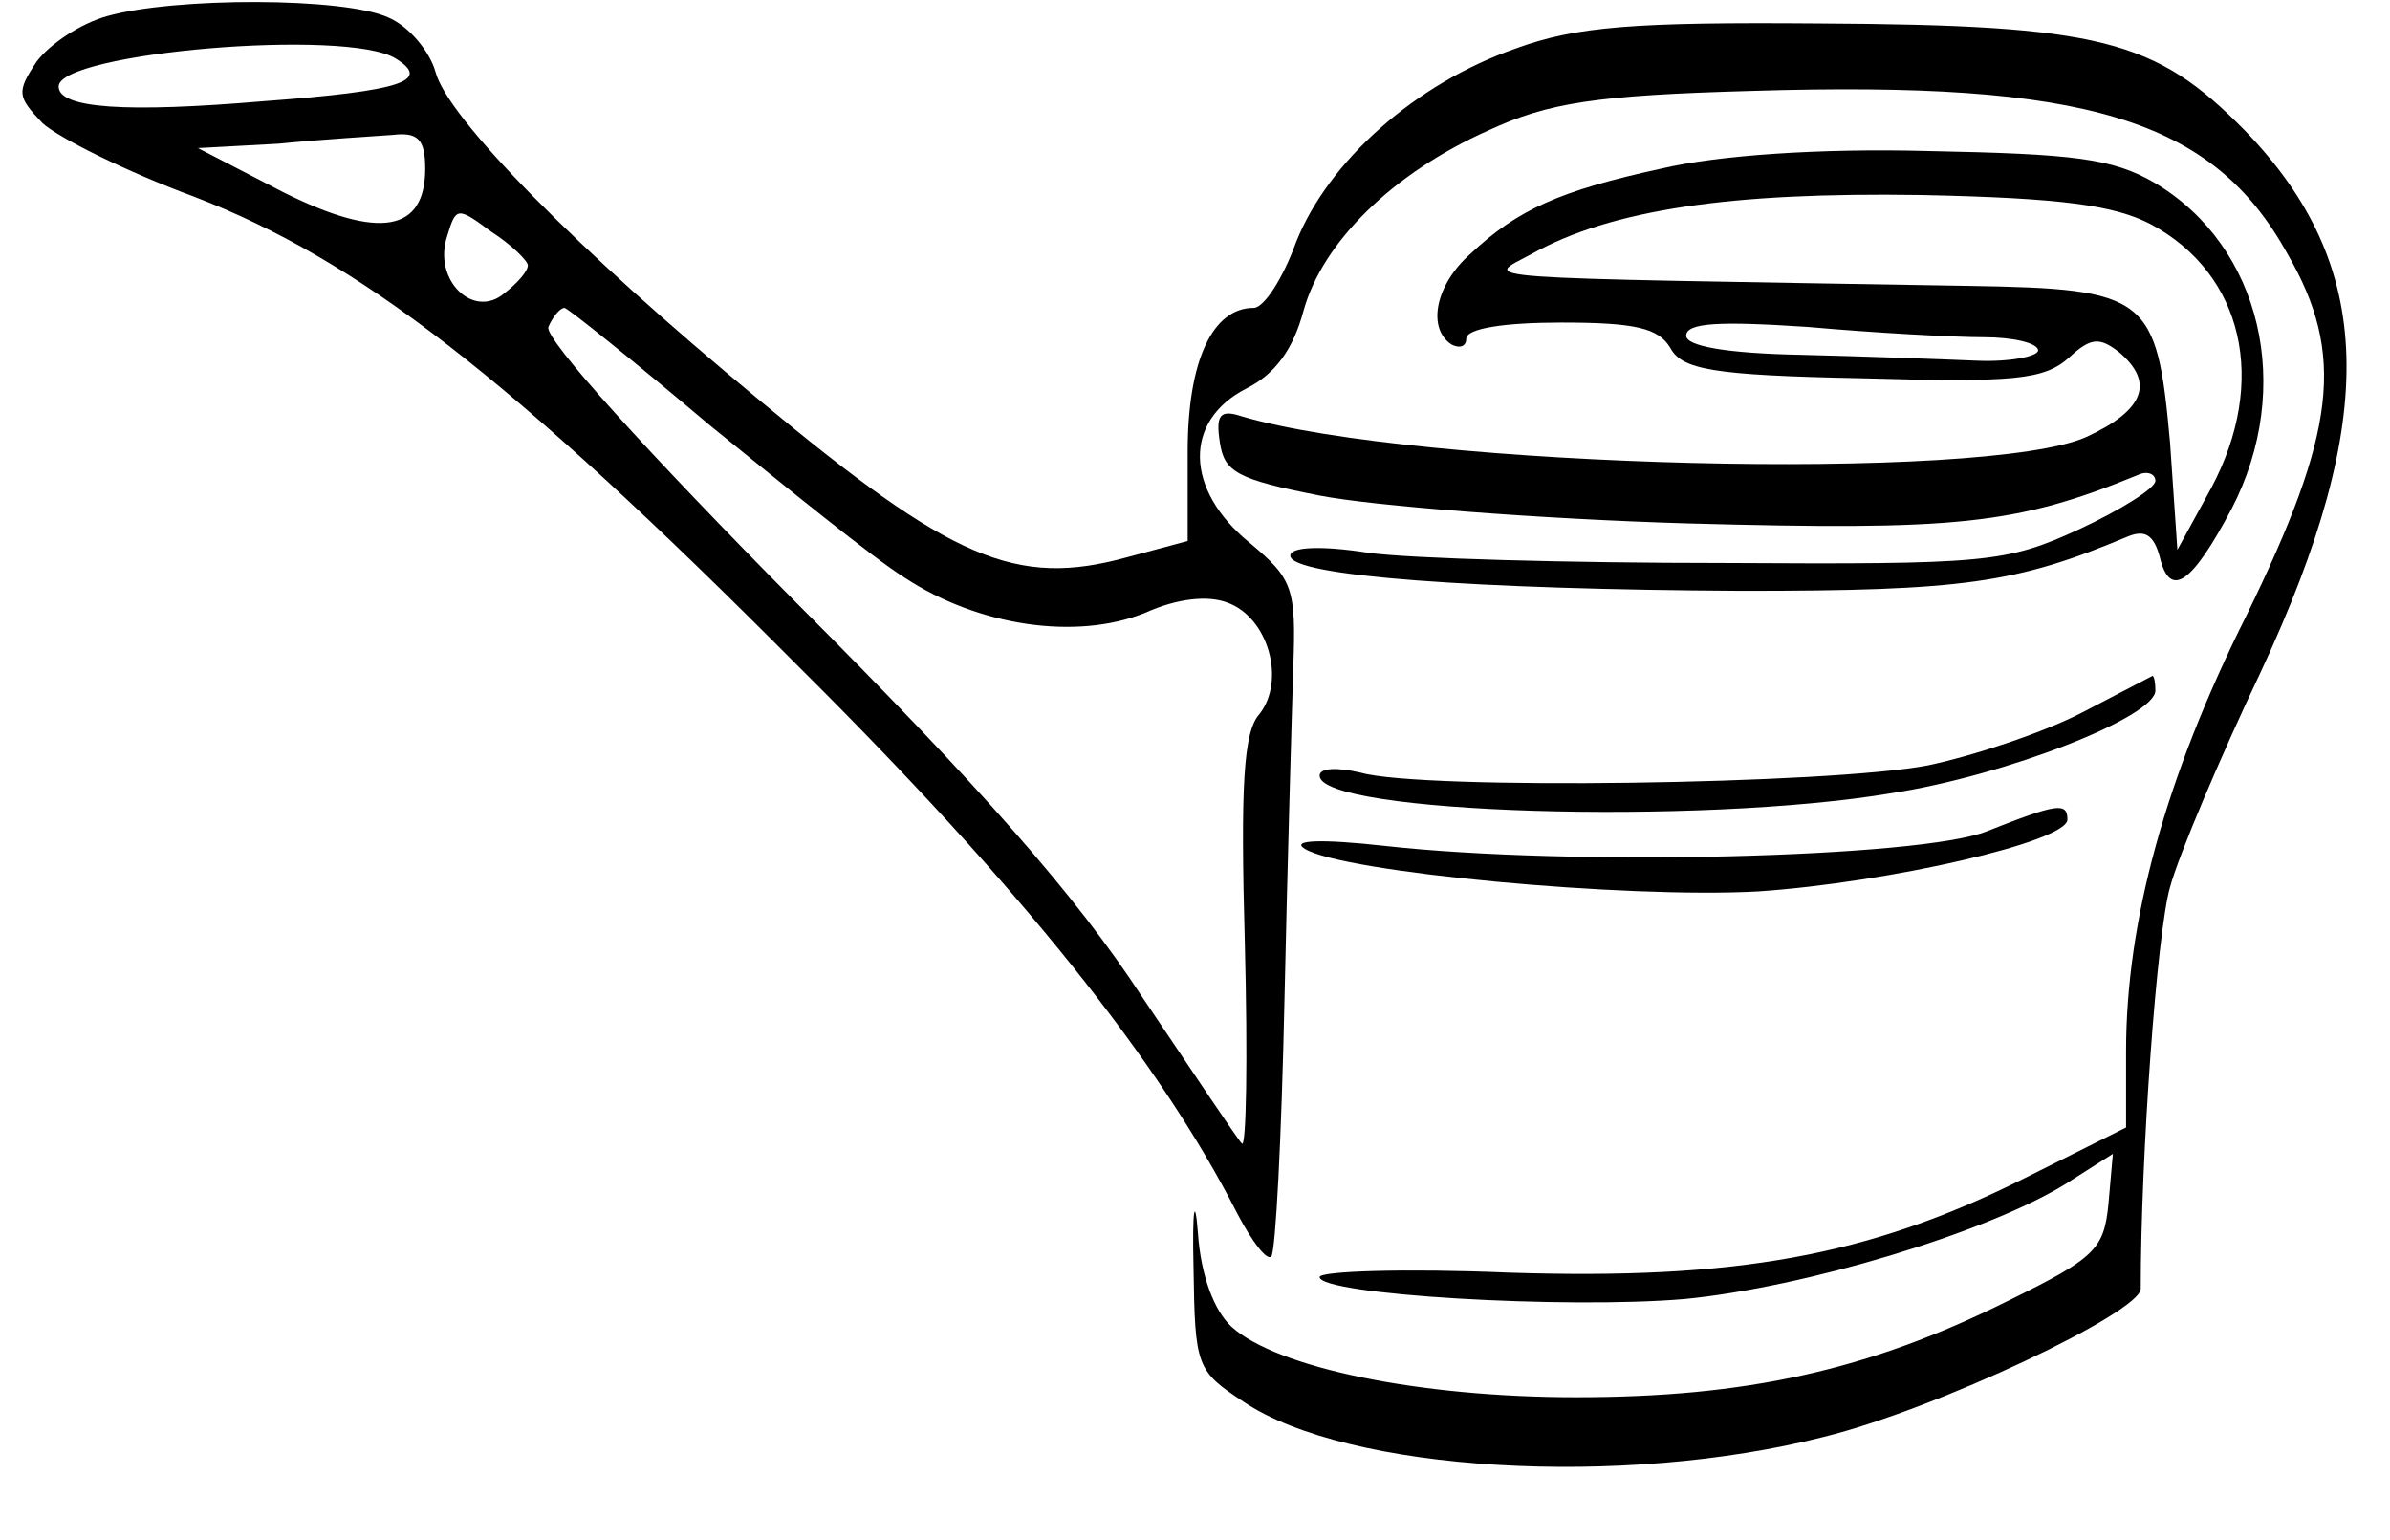
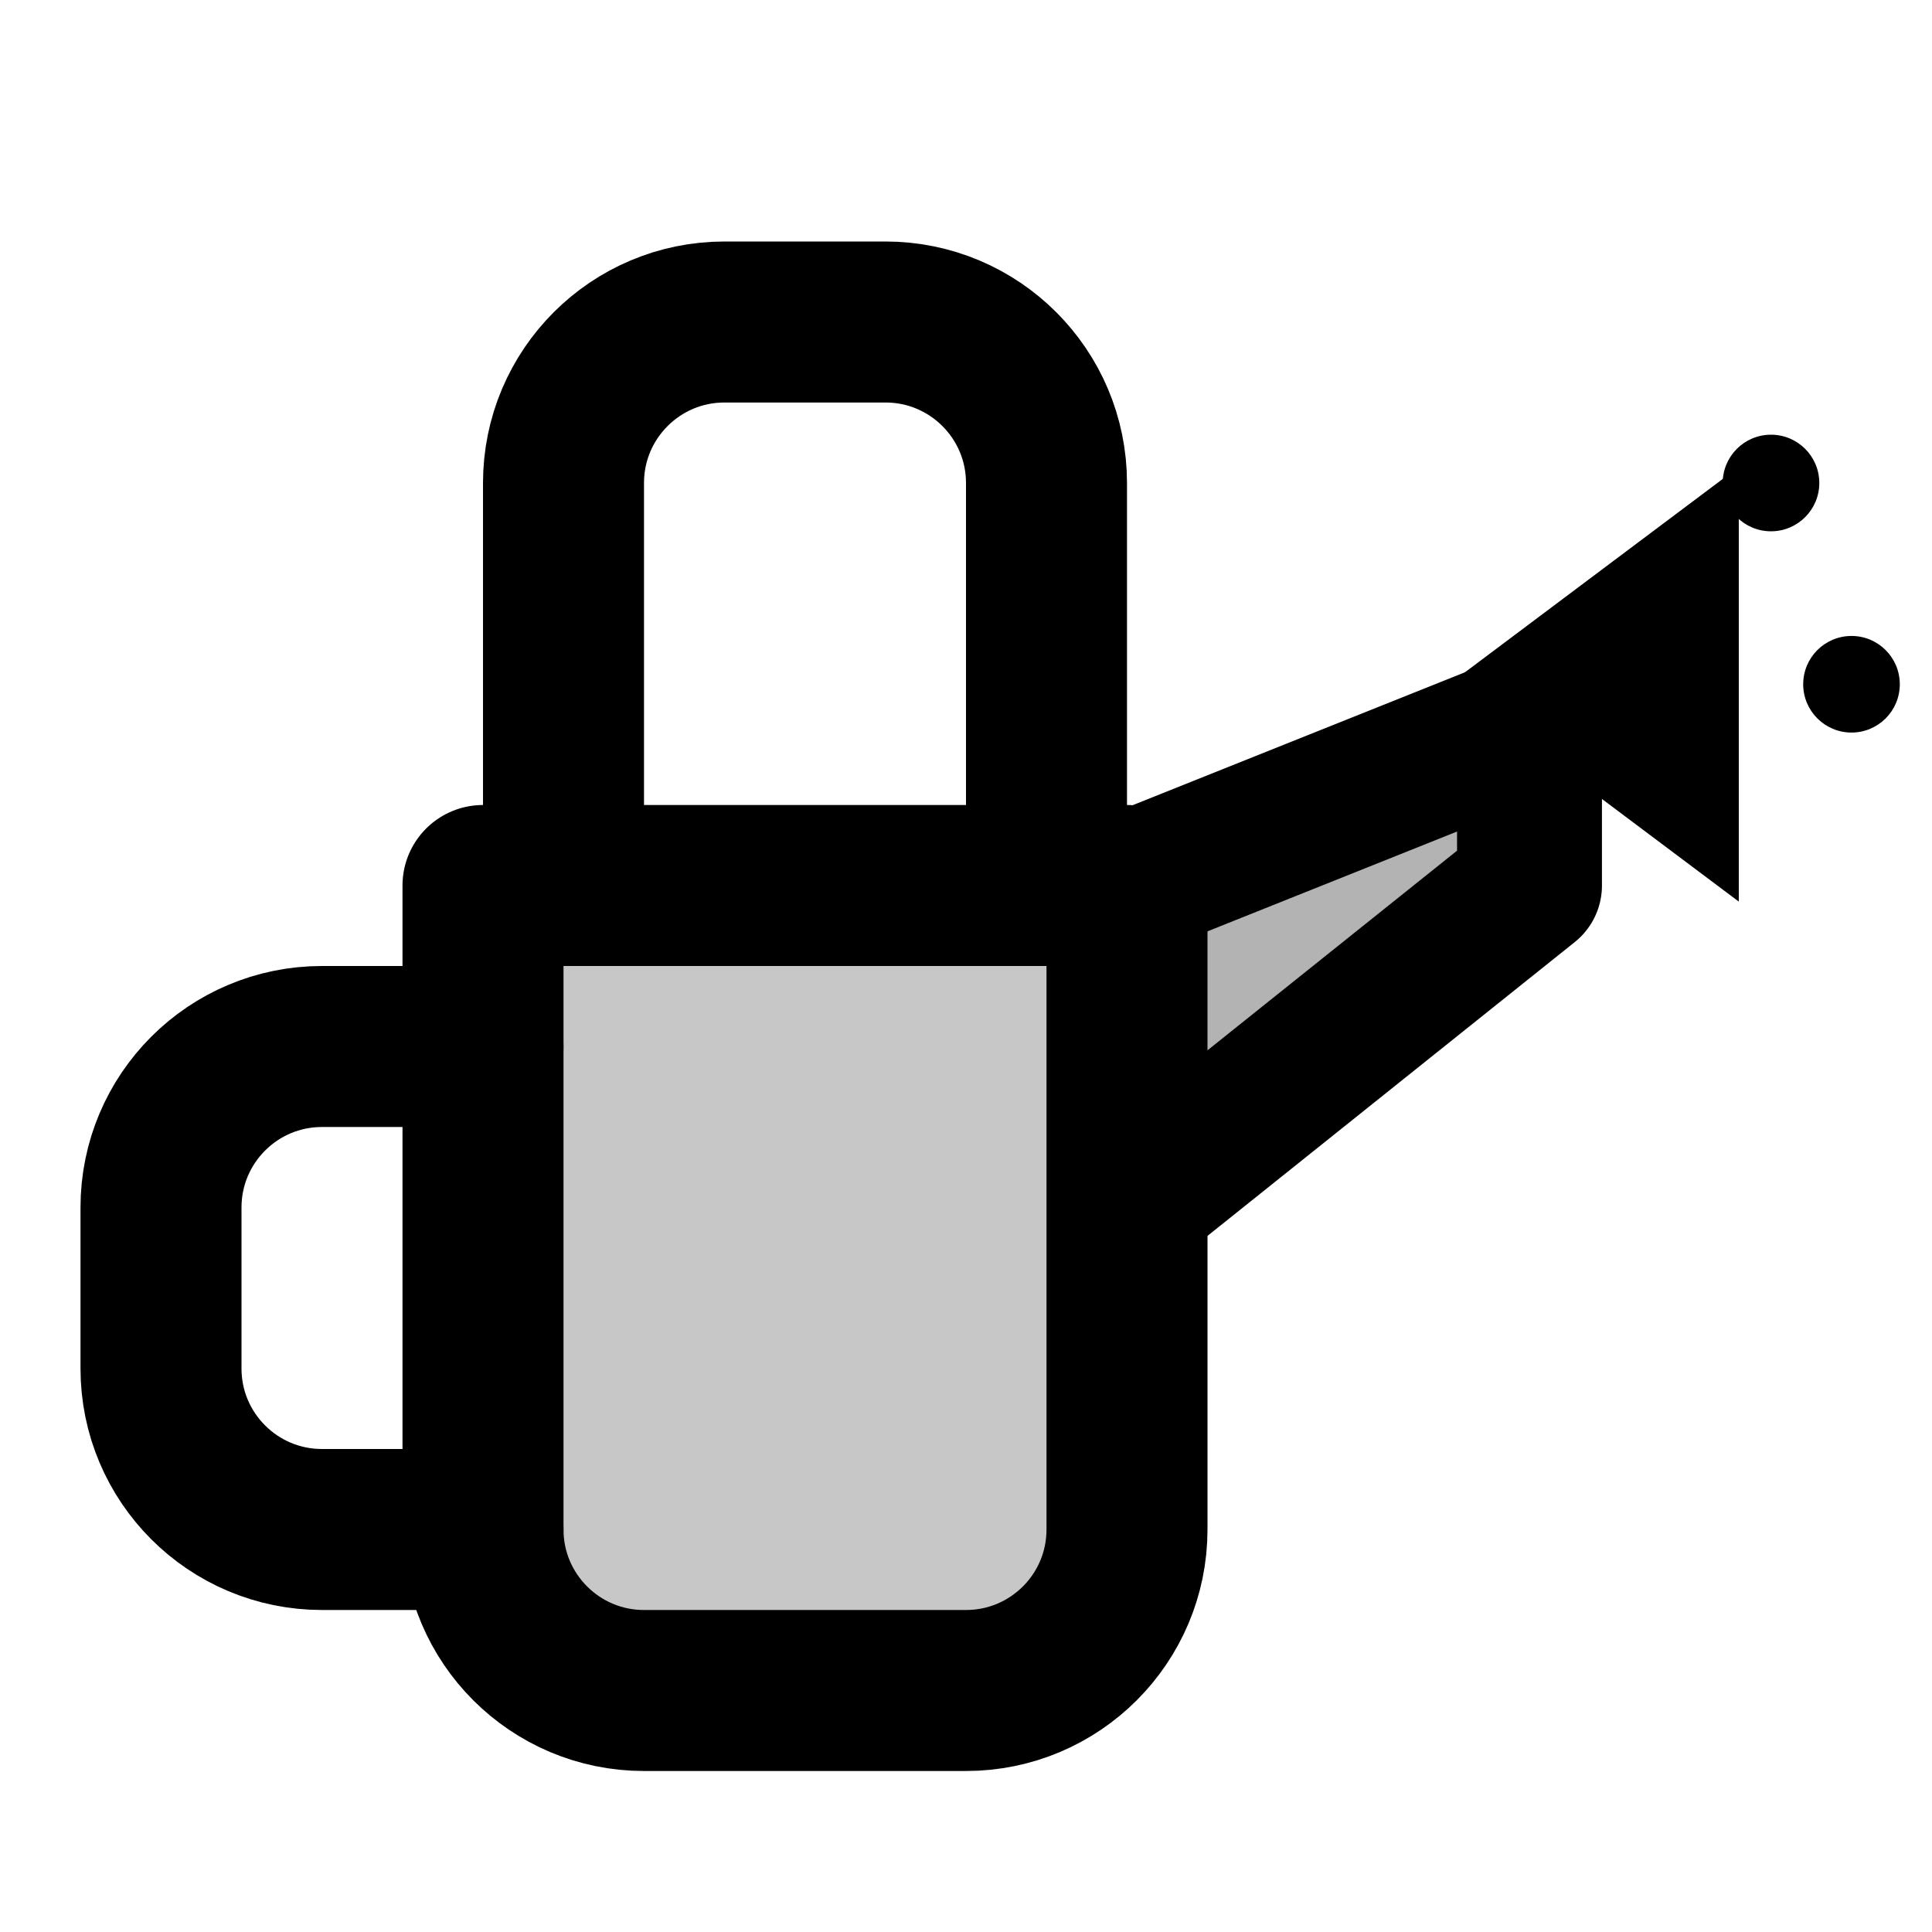
- <svg xmlns="http://www.w3.org/2000/svg" version="1.0" width="163pt" height="105pt" viewBox="0 0 163 105" preserveAspectRatio="xMidYMid meet">
-   <g transform="translate(0,105) scale(0.1,-0.1)" fill="currentColor" stroke="none">
-     <path d="M73 1039 c-18 -5 -39 -19 -48 -31 -14 -21 -13 -24 4 -42 11 -10 57 -33 103 -50 112 -43 215 -122 413 -321 151 -150 246 -269 299 -373 10 -19 20 -32 23 -29 3 3 7 81 9 174 2 92 5 195 6 227 2 55 0 61 -30 86 -44 36 -45 83 -2 105 20 10 32 27 39 53 13 47 61 94 126 123 41 19 73 24 180 27 228 7 314 -19 365 -111 40 -69 33 -122 -28 -247 -55 -110 -82 -208 -82 -297 l0 -52 -70 -35 c-106 -53 -197 -69 -351 -64 -71 3 -129 1 -129 -3 0 -12 167 -22 249 -15 82 8 205 45 259 78 l33 21 -3 -34 c-3 -31 -9 -37 -68 -66 -96 -48 -180 -66 -295 -66 -107 0 -204 20 -235 48 -12 11 -21 35 -23 64 -2 26 -4 17 -3 -24 1 -67 2 -70 34 -91 71 -48 259 -59 396 -24 77 19 216 85 216 101 0 90 11 243 20 274 6 22 34 88 62 147 81 174 78 277 -11 369 -61 62 -98 72 -291 73 -125 1 -165 -2 -206 -17 -69 -24 -128 -77 -150 -132 -9 -25 -22 -45 -29 -45 -28 0 -45 -36 -45 -98 l0 -61 -41 -11 c-76 -21 -120 -2 -251 107 -126 104 -213 193 -221 224 -4 14 -18 31 -32 37 -30 14 -146 14 -192 1z m197 -29 c24 -15 5 -22 -90 -29 -94 -8 -140 -5 -140 10 0 23 197 40 230 19z m20 -75 c0 -43 -31 -49 -97 -16 l-58 30 55 3 c30 3 65 5 78 6 17 2 22 -3 22 -23z m70 -66 c0 -4 -7 -12 -16 -19 -21 -18 -49 9 -39 39 6 20 7 20 30 3 14 -9 25 -20 25 -23z m124 -109 c53 -43 112 -91 133 -104 50 -33 117 -43 164 -24 22 10 43 12 56 7 28 -10 40 -53 22 -76 -11 -12 -13 -49 -10 -157 2 -78 1 -139 -2 -136 -3 3 -33 48 -68 100 -45 69 -110 143 -236 269 -100 101 -172 180 -169 188 3 7 8 13 11 13 2 0 47 -36 99 -80z" />
-     <path d="M1133 935 c-69 -15 -98 -28 -130 -58 -24 -21 -30 -51 -13 -62 6 -3 10 -1 10 4 0 7 26 11 65 11 51 0 66 -4 74 -17 8 -15 28 -19 131 -21 104 -3 124 -1 141 14 15 14 21 14 34 4 25 -21 17 -40 -22 -58 -69 -31 -457 -21 -576 14 -15 5 -18 1 -15 -18 3 -20 12 -25 68 -36 36 -7 149 -16 251 -19 183 -5 224 -1 307 33 6 3 12 1 12 -4 0 -5 -24 -20 -52 -33 -50 -23 -64 -24 -243 -23 -104 0 -214 3 -242 7 -32 5 -53 4 -53 -2 0 -14 127 -23 308 -24 150 0 187 5 263 37 12 5 18 1 22 -14 7 -29 22 -18 49 33 43 83 20 179 -52 222 -29 17 -55 20 -155 22 -74 2 -144 -3 -182 -12z m334 -38 c63 -34 80 -107 41 -180 l-23 -42 -5 73 c-9 100 -15 105 -137 107 -352 6 -331 4 -298 22 54 30 135 42 265 40 96 -2 132 -7 157 -20z m-114 -77 c20 0 37 -4 37 -9 0 -4 -19 -8 -42 -7 -24 1 -78 3 -120 4 -51 1 -78 6 -78 13 0 9 23 10 83 6 45 -4 99 -7 120 -7z" />
-     <path d="M1420 564 c-25 -13 -72 -29 -105 -36 -67 -13 -345 -17 -387 -5 -17 4 -28 3 -28 -2 0 -26 259 -34 390 -12 78 12 180 52 180 70 0 6 -1 10 -2 10 -2 -1 -23 -12 -48 -25z" />
-     <path d="M1355 483 c-45 -18 -284 -24 -410 -10 -45 5 -65 4 -55 -2 26 -16 219 -34 309 -29 89 6 211 34 211 49 0 12 -7 11 -55 -8z" />
-   </g>
+ <svg xmlns="http://www.w3.org/2000/svg" viewBox="0 0 24 24" width="24" height="24">
+   <path d="M6 11h8v8a2 2 0 0 1-2 2H8a2 2 0 0 1-2-2v-8z" fill="currentColor" fill-opacity="0.22" />
+   <path d="M6 11h8v8a2 2 0 0 1-2 2H8a2 2 0 0 1-2-2v-8z" fill="none" stroke="currentColor" stroke-width="2" stroke-linejoin="round" />
+   <path d="M14 15l5-4v-2l-5 2" fill="currentColor" fill-opacity="0.3" />
+   <path d="M14 15l5-4v-2l-5 2" fill="none" stroke="currentColor" stroke-width="1.8" stroke-linejoin="round" />
+   <path d="M19 8.5l2-1.5v3l-2-1.5z" fill="currentColor" stroke="currentColor" stroke-width="1.2" />
+   <circle cx="22" cy="6" r="0.6" fill="currentColor" />
+   <circle cx="23" cy="8.5" r="0.6" fill="currentColor" />
+   <path d="M7 11V6a2 2 0 0 1 2-2h2a2 2 0 0 1 2 2v5" fill="none" stroke="currentColor" stroke-width="2" stroke-linecap="round" />
+   <path d="M6 13H4a2 2 0 0 0-2 2v2a2 2 0 0 0 2 2h2" fill="none" stroke="currentColor" stroke-width="2" stroke-linecap="round" />
</svg>
